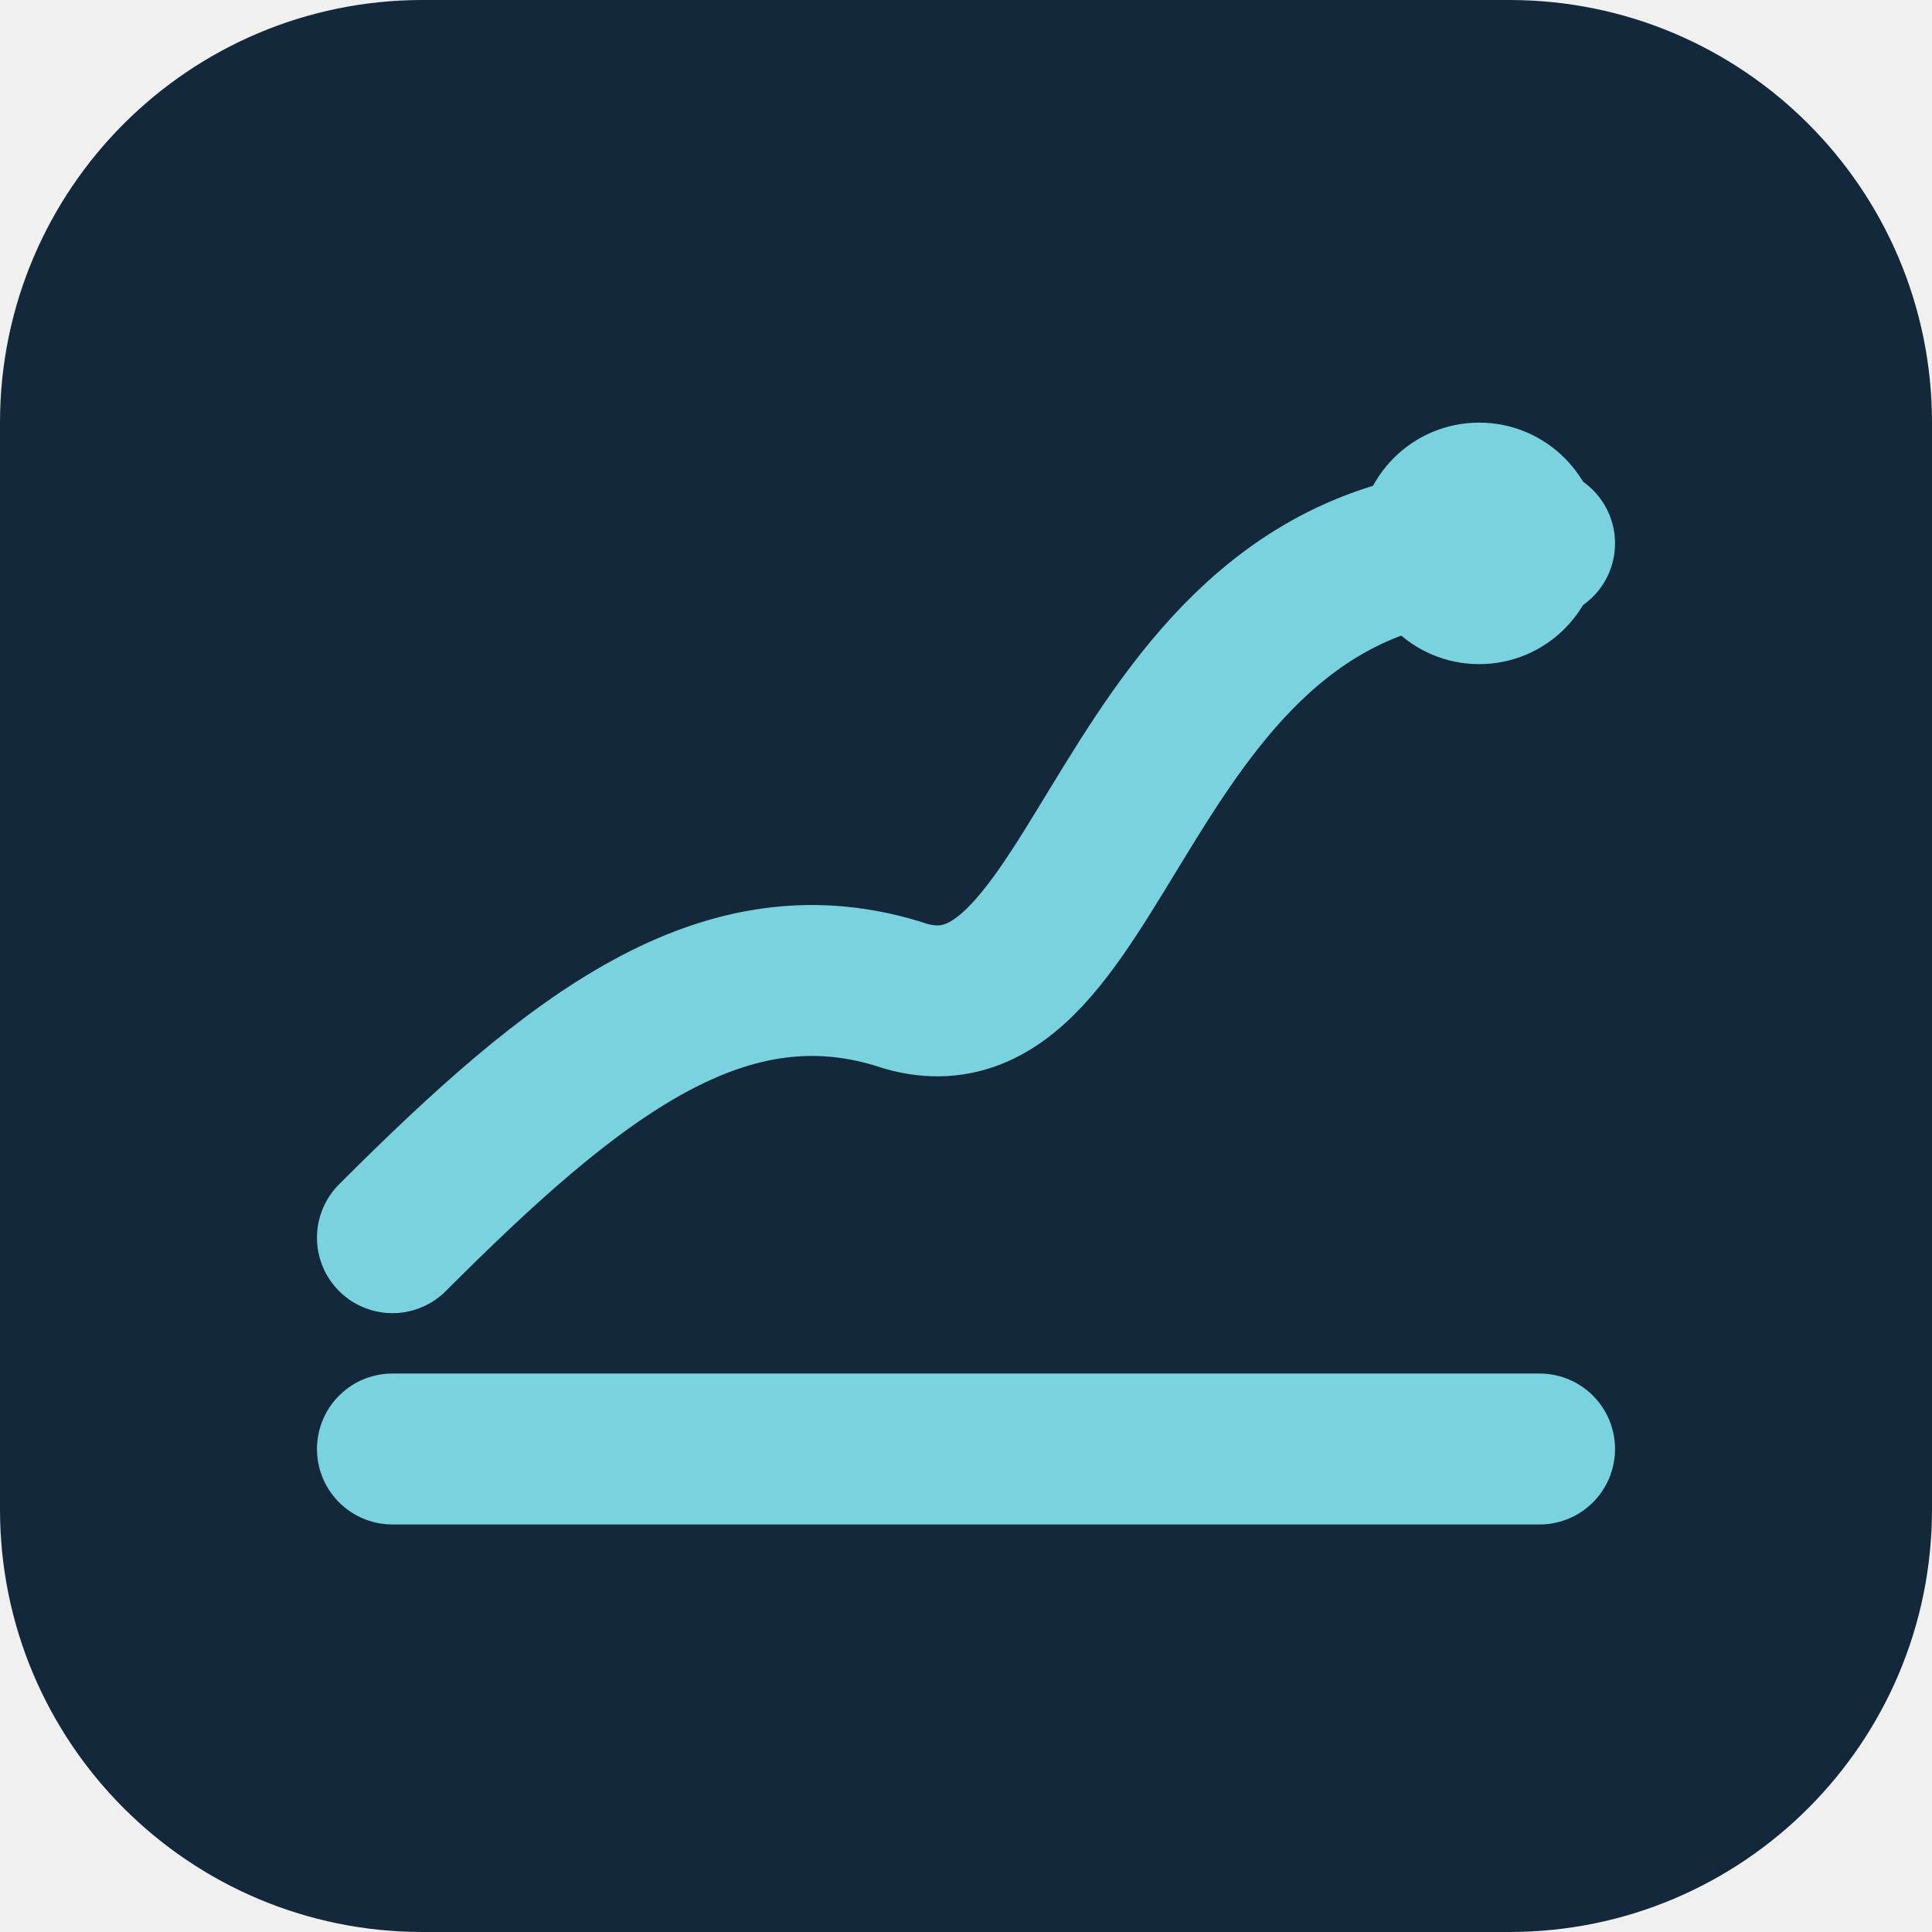
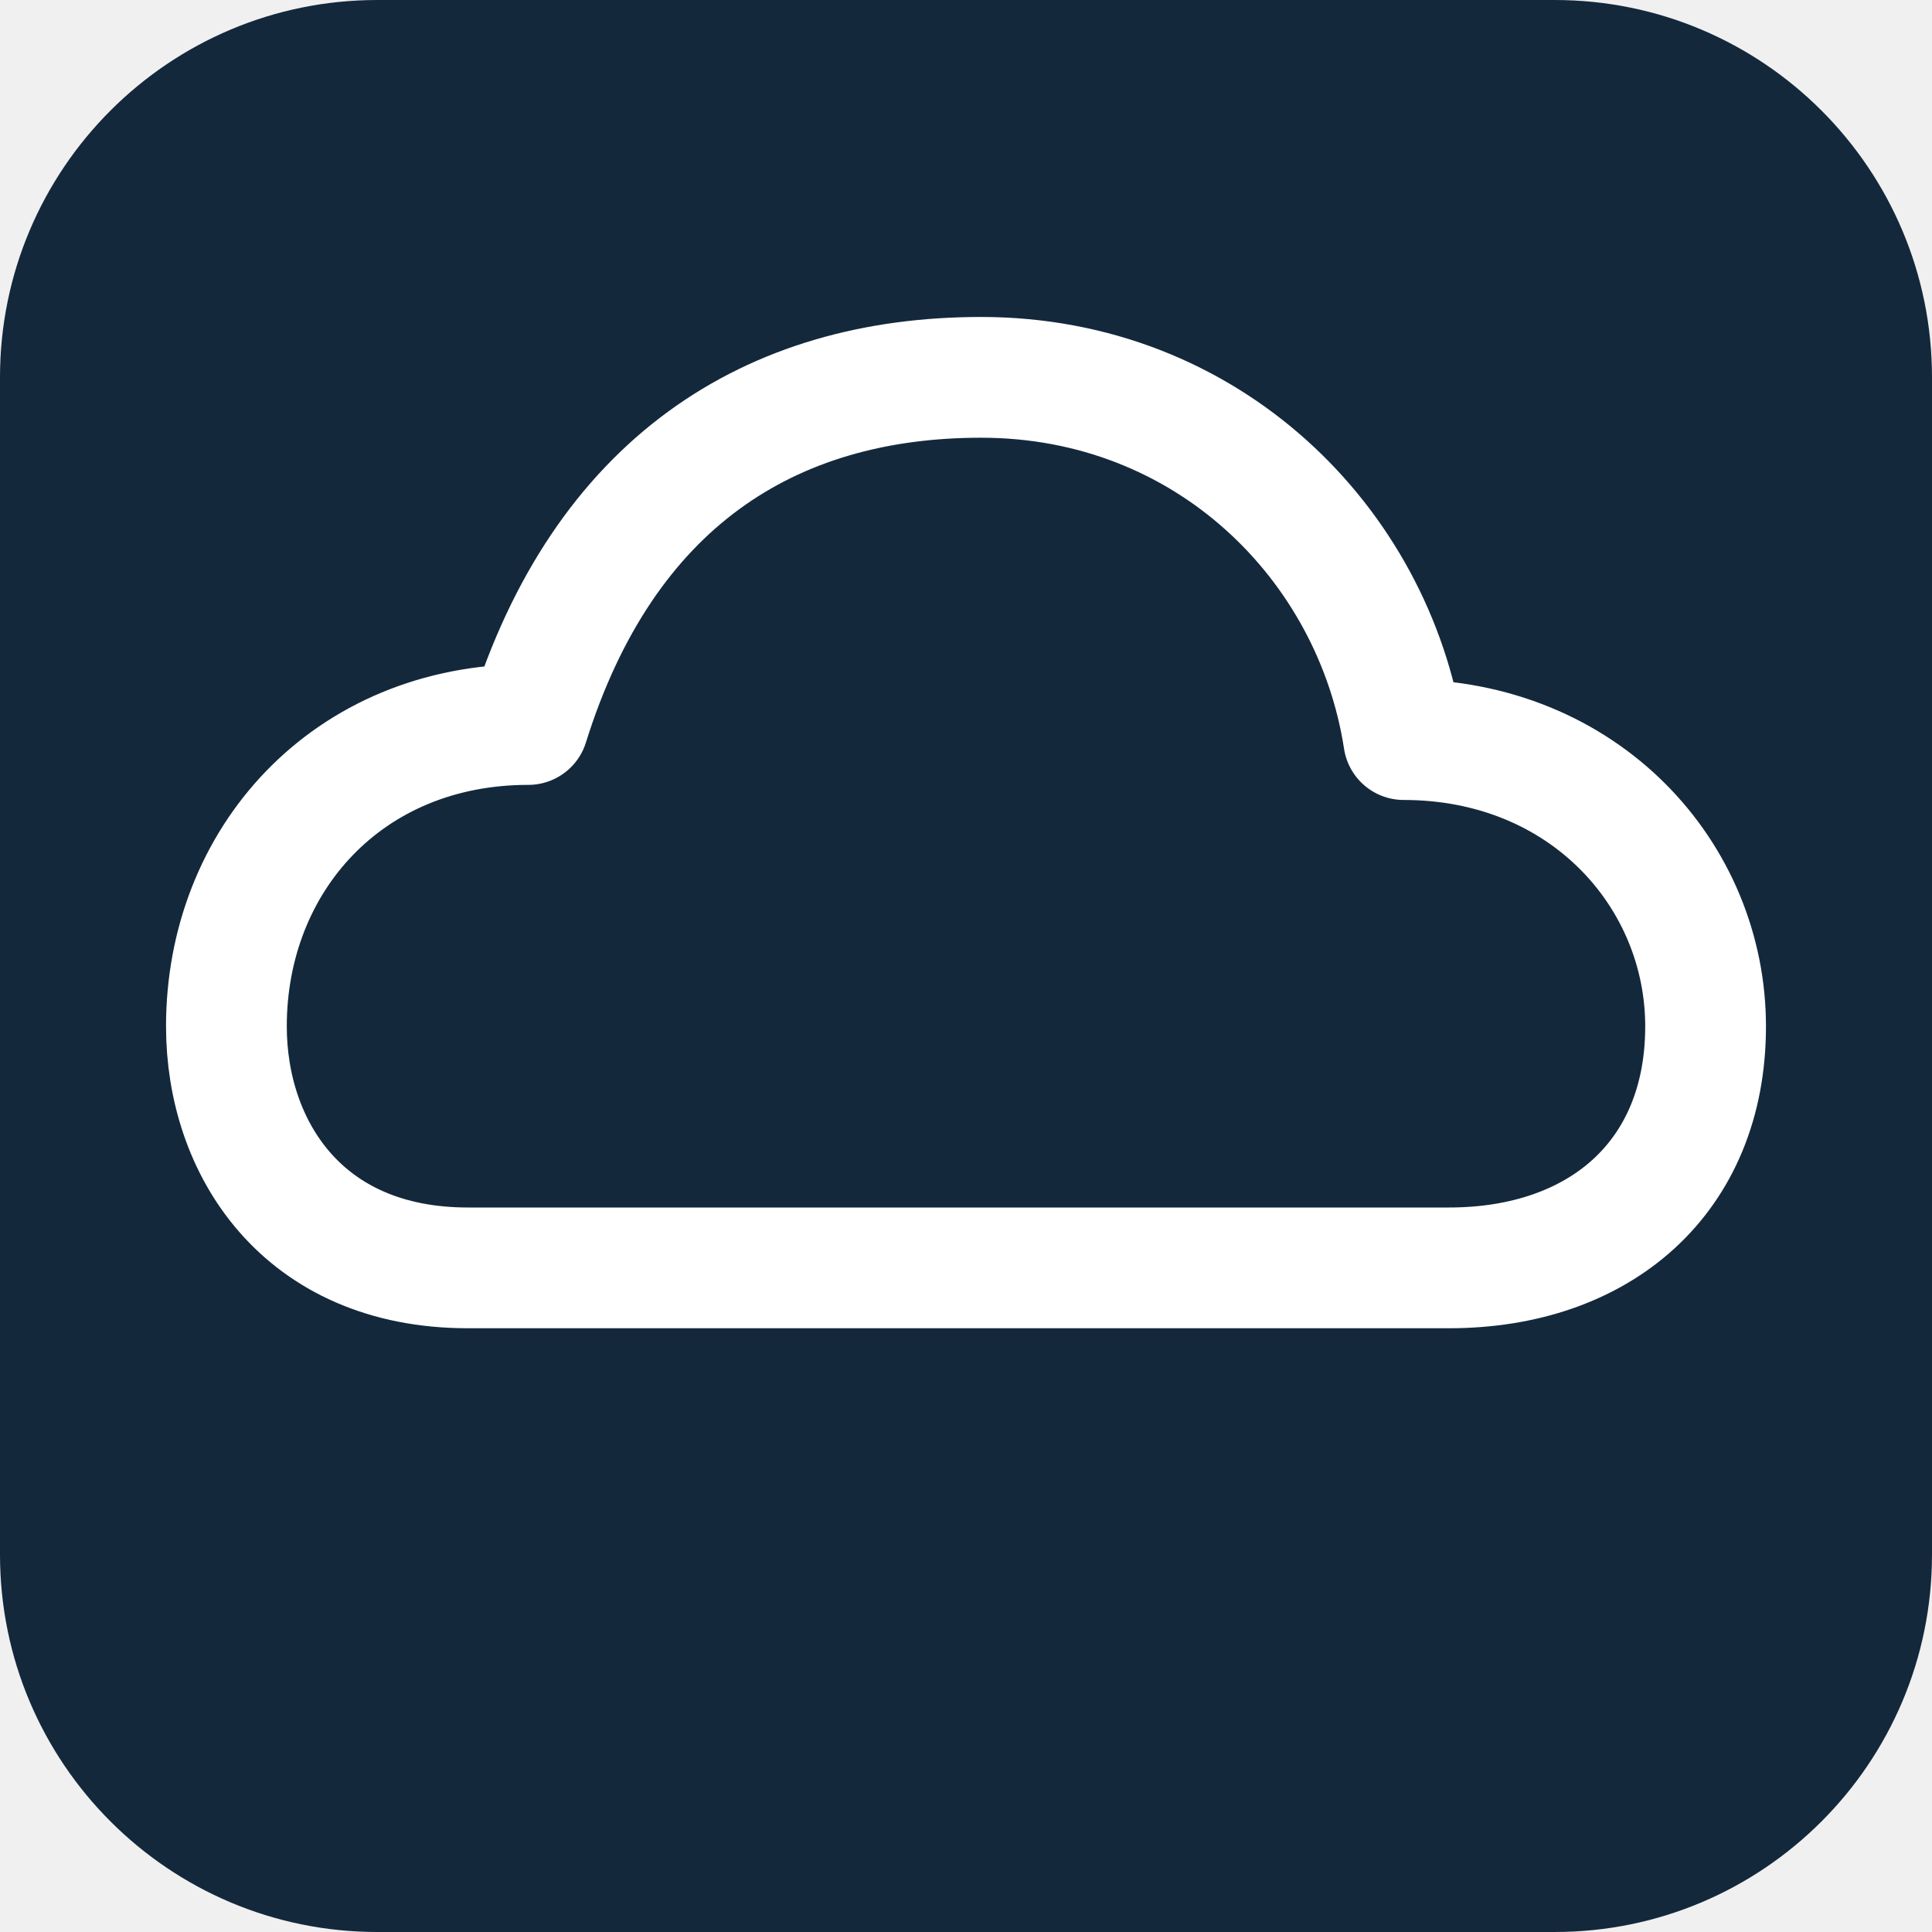
- <svg xmlns="http://www.w3.org/2000/svg" viewBox="0 0 64 64">
-   <rect width="64" height="64" rx="14" fill="#14283c" />
-   <path d="M13 41c6-6 11-10 17-8 7 2 7-16 21-15M13 48h38" stroke="#79d2dd" stroke-width="5" stroke-linecap="round" fill="none" />
-   <circle cx="49" cy="18" r="4" fill="#79d2dd" />
+ <svg xmlns="http://www.w3.org/2000/svg" viewBox="0 0 128 128" role="img" aria-label="Morning Scoop cloud icon">
+   <rect width="128" height="128" rx="25" fill="#14283c" />
+   <path d="M31 84 C20 84 15 76 15 68 C15 57 23 48 35 48 C40 32 51 25 65 25 C80 25 91 36 93 49 C105 49 113 58 113 68 C113 78 106 84 96 84 Z" fill="none" stroke="#ffffff" stroke-width="8" stroke-linejoin="round" stroke-linecap="round" />
</svg>
